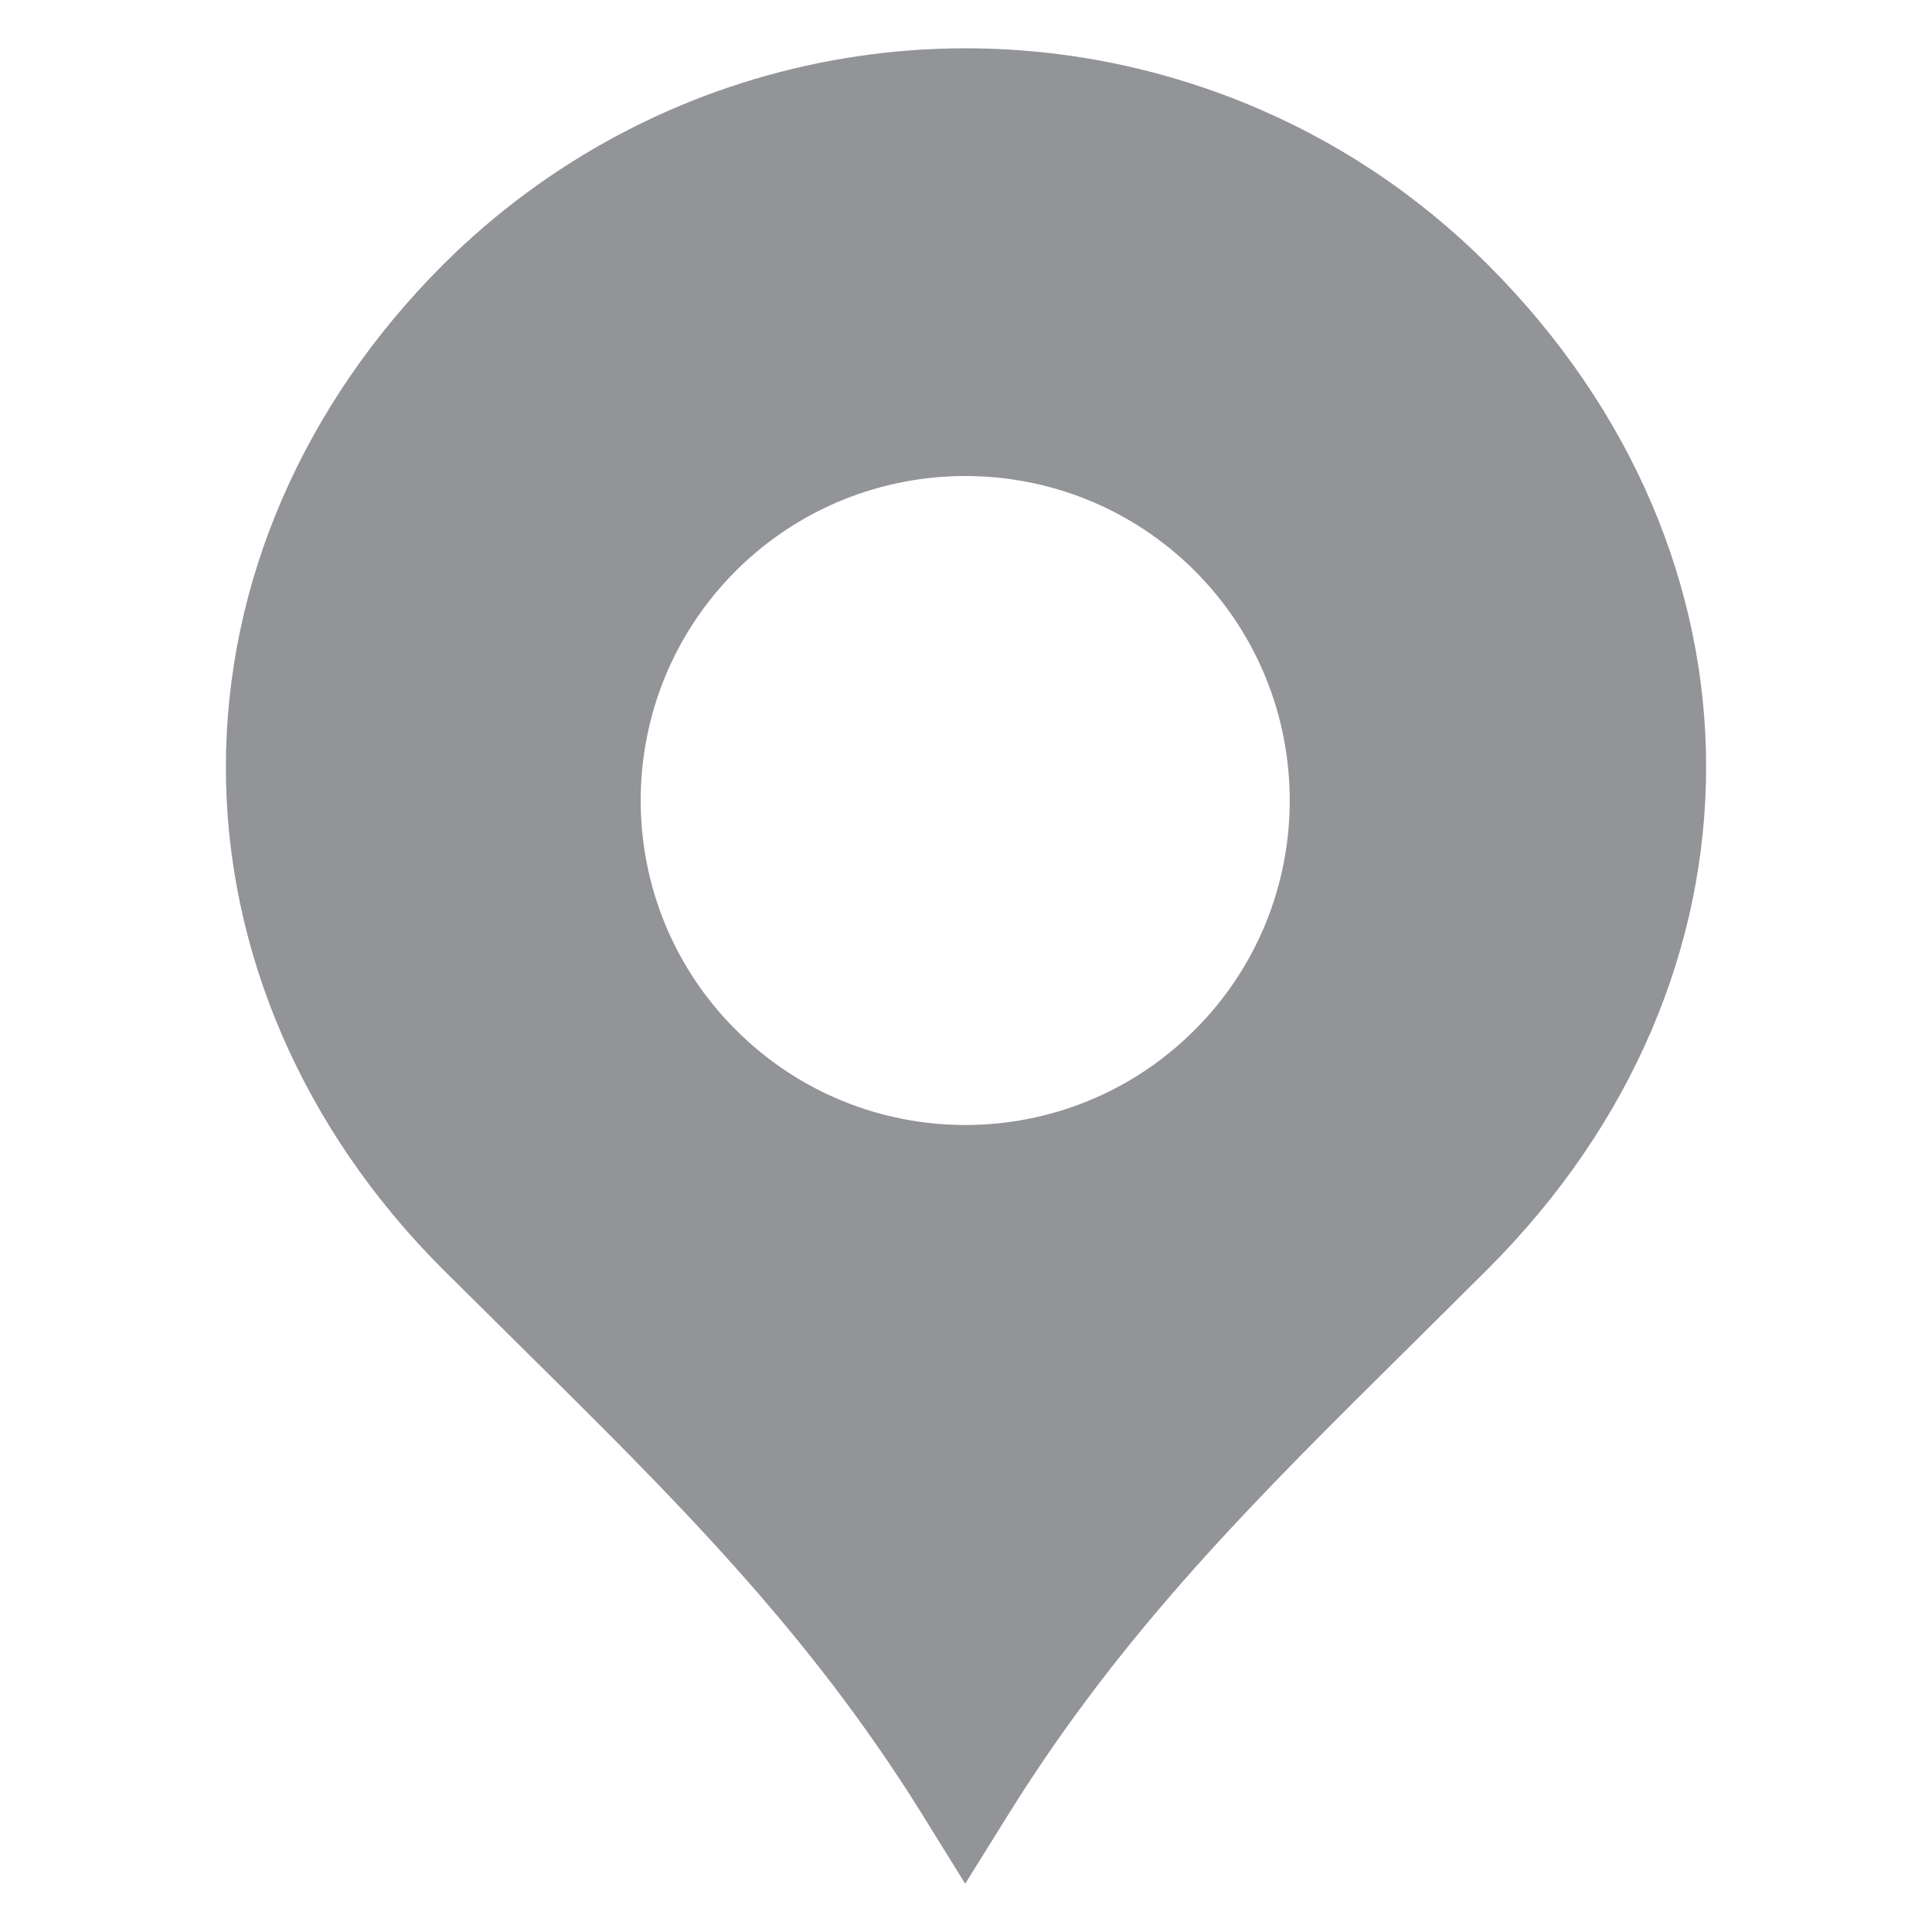
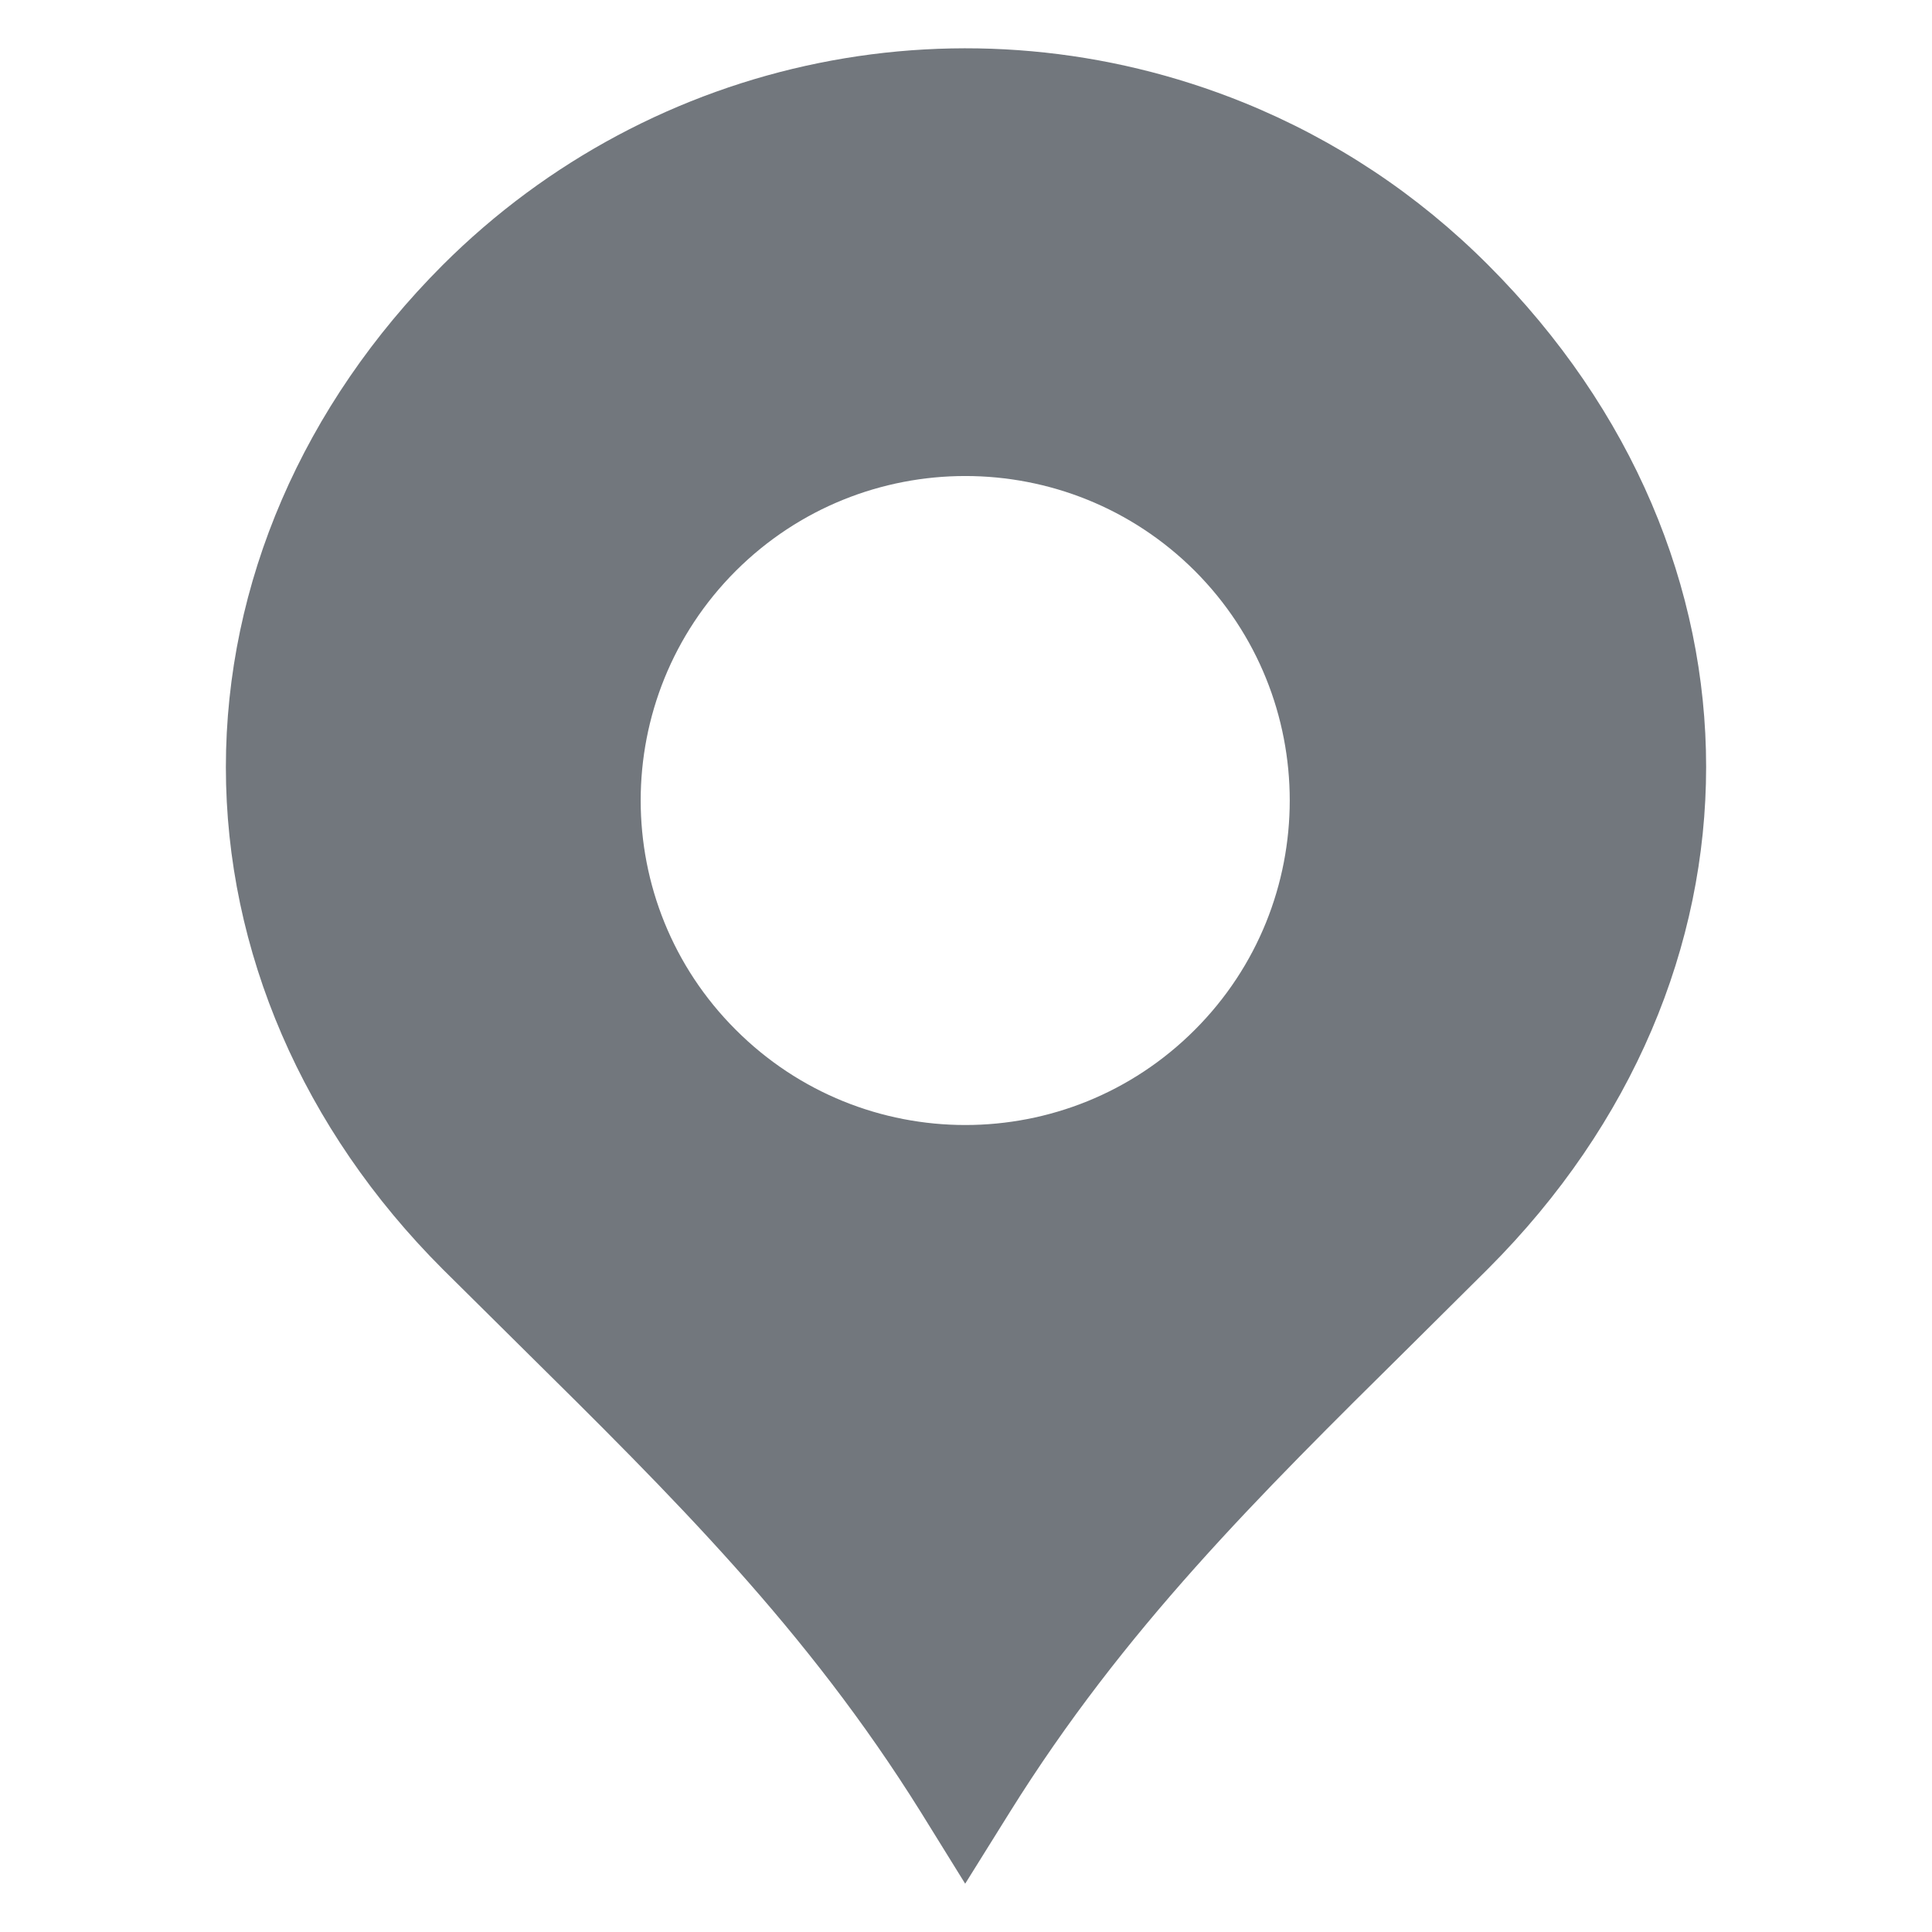
<svg xmlns="http://www.w3.org/2000/svg" version="1.1" width="80" height="80" viewBox="0 0 80 80" id="svg2">
  <defs id="defs15" />
  <linearGradient x1="326" y1="-301.074" x2="326" y2="-329.776" id="a" gradientUnits="userSpaceOnUse" gradientTransform="matrix(1,0,0,-1,-286,-294)">
    <stop id="stop5" style="stop-color:#ffffff;stop-opacity:0.95" offset="0" />
    <stop id="stop7" style="stop-color:#ffffff;stop-opacity:1" offset="0.787" />
  </linearGradient>
-   <path d="M 61.615,10.966 C 58.705,8.053 55.306,5.795 51.506,4.25 40.071,-0.382 27.046,2.271 18.328,10.978 12.545,16.77 9.353,24.144 9.353,31.769 c 0,7.613 3.19,14.995 8.975,20.781 l 3.182,3.153 c 6.386,6.31 11.893,11.758 16.618,19.331 L 39.966,78 41.816,75.034 C 46.541,67.461 52.048,62.013 58.423,55.71 l 3.191,-3.17 C 73.658,40.496 73.658,23.011 61.615,10.966 z M 49.477,42.641 c -5.25,5.258 -13.76,5.258 -19.011,0 -5.249,-5.24 -5.249,-13.75 0,-19 5.251,-5.24 13.761,-5.24 19.011,0 5.238,5.25 5.238,13.758 0,19 z" id="path11" style="fill:#929497" />
+   <path d="M 61.615,10.966 C 58.705,8.053 55.306,5.795 51.506,4.25 40.071,-0.382 27.046,2.271 18.328,10.978 12.545,16.77 9.353,24.144 9.353,31.769 c 0,7.613 3.19,14.995 8.975,20.781 l 3.182,3.153 c 6.386,6.31 11.893,11.758 16.618,19.331 L 39.966,78 41.816,75.034 C 46.541,67.461 52.048,62.013 58.423,55.71 l 3.191,-3.17 C 73.658,40.496 73.658,23.011 61.615,10.966 z M 49.477,42.641 c -5.25,5.258 -13.76,5.258 -19.011,0 -5.249,-5.24 -5.249,-13.75 0,-19 5.251,-5.24 13.761,-5.24 19.011,0 5.238,5.25 5.238,13.758 0,19 z" id="path11" style="fill:#72777d" />
</svg>
